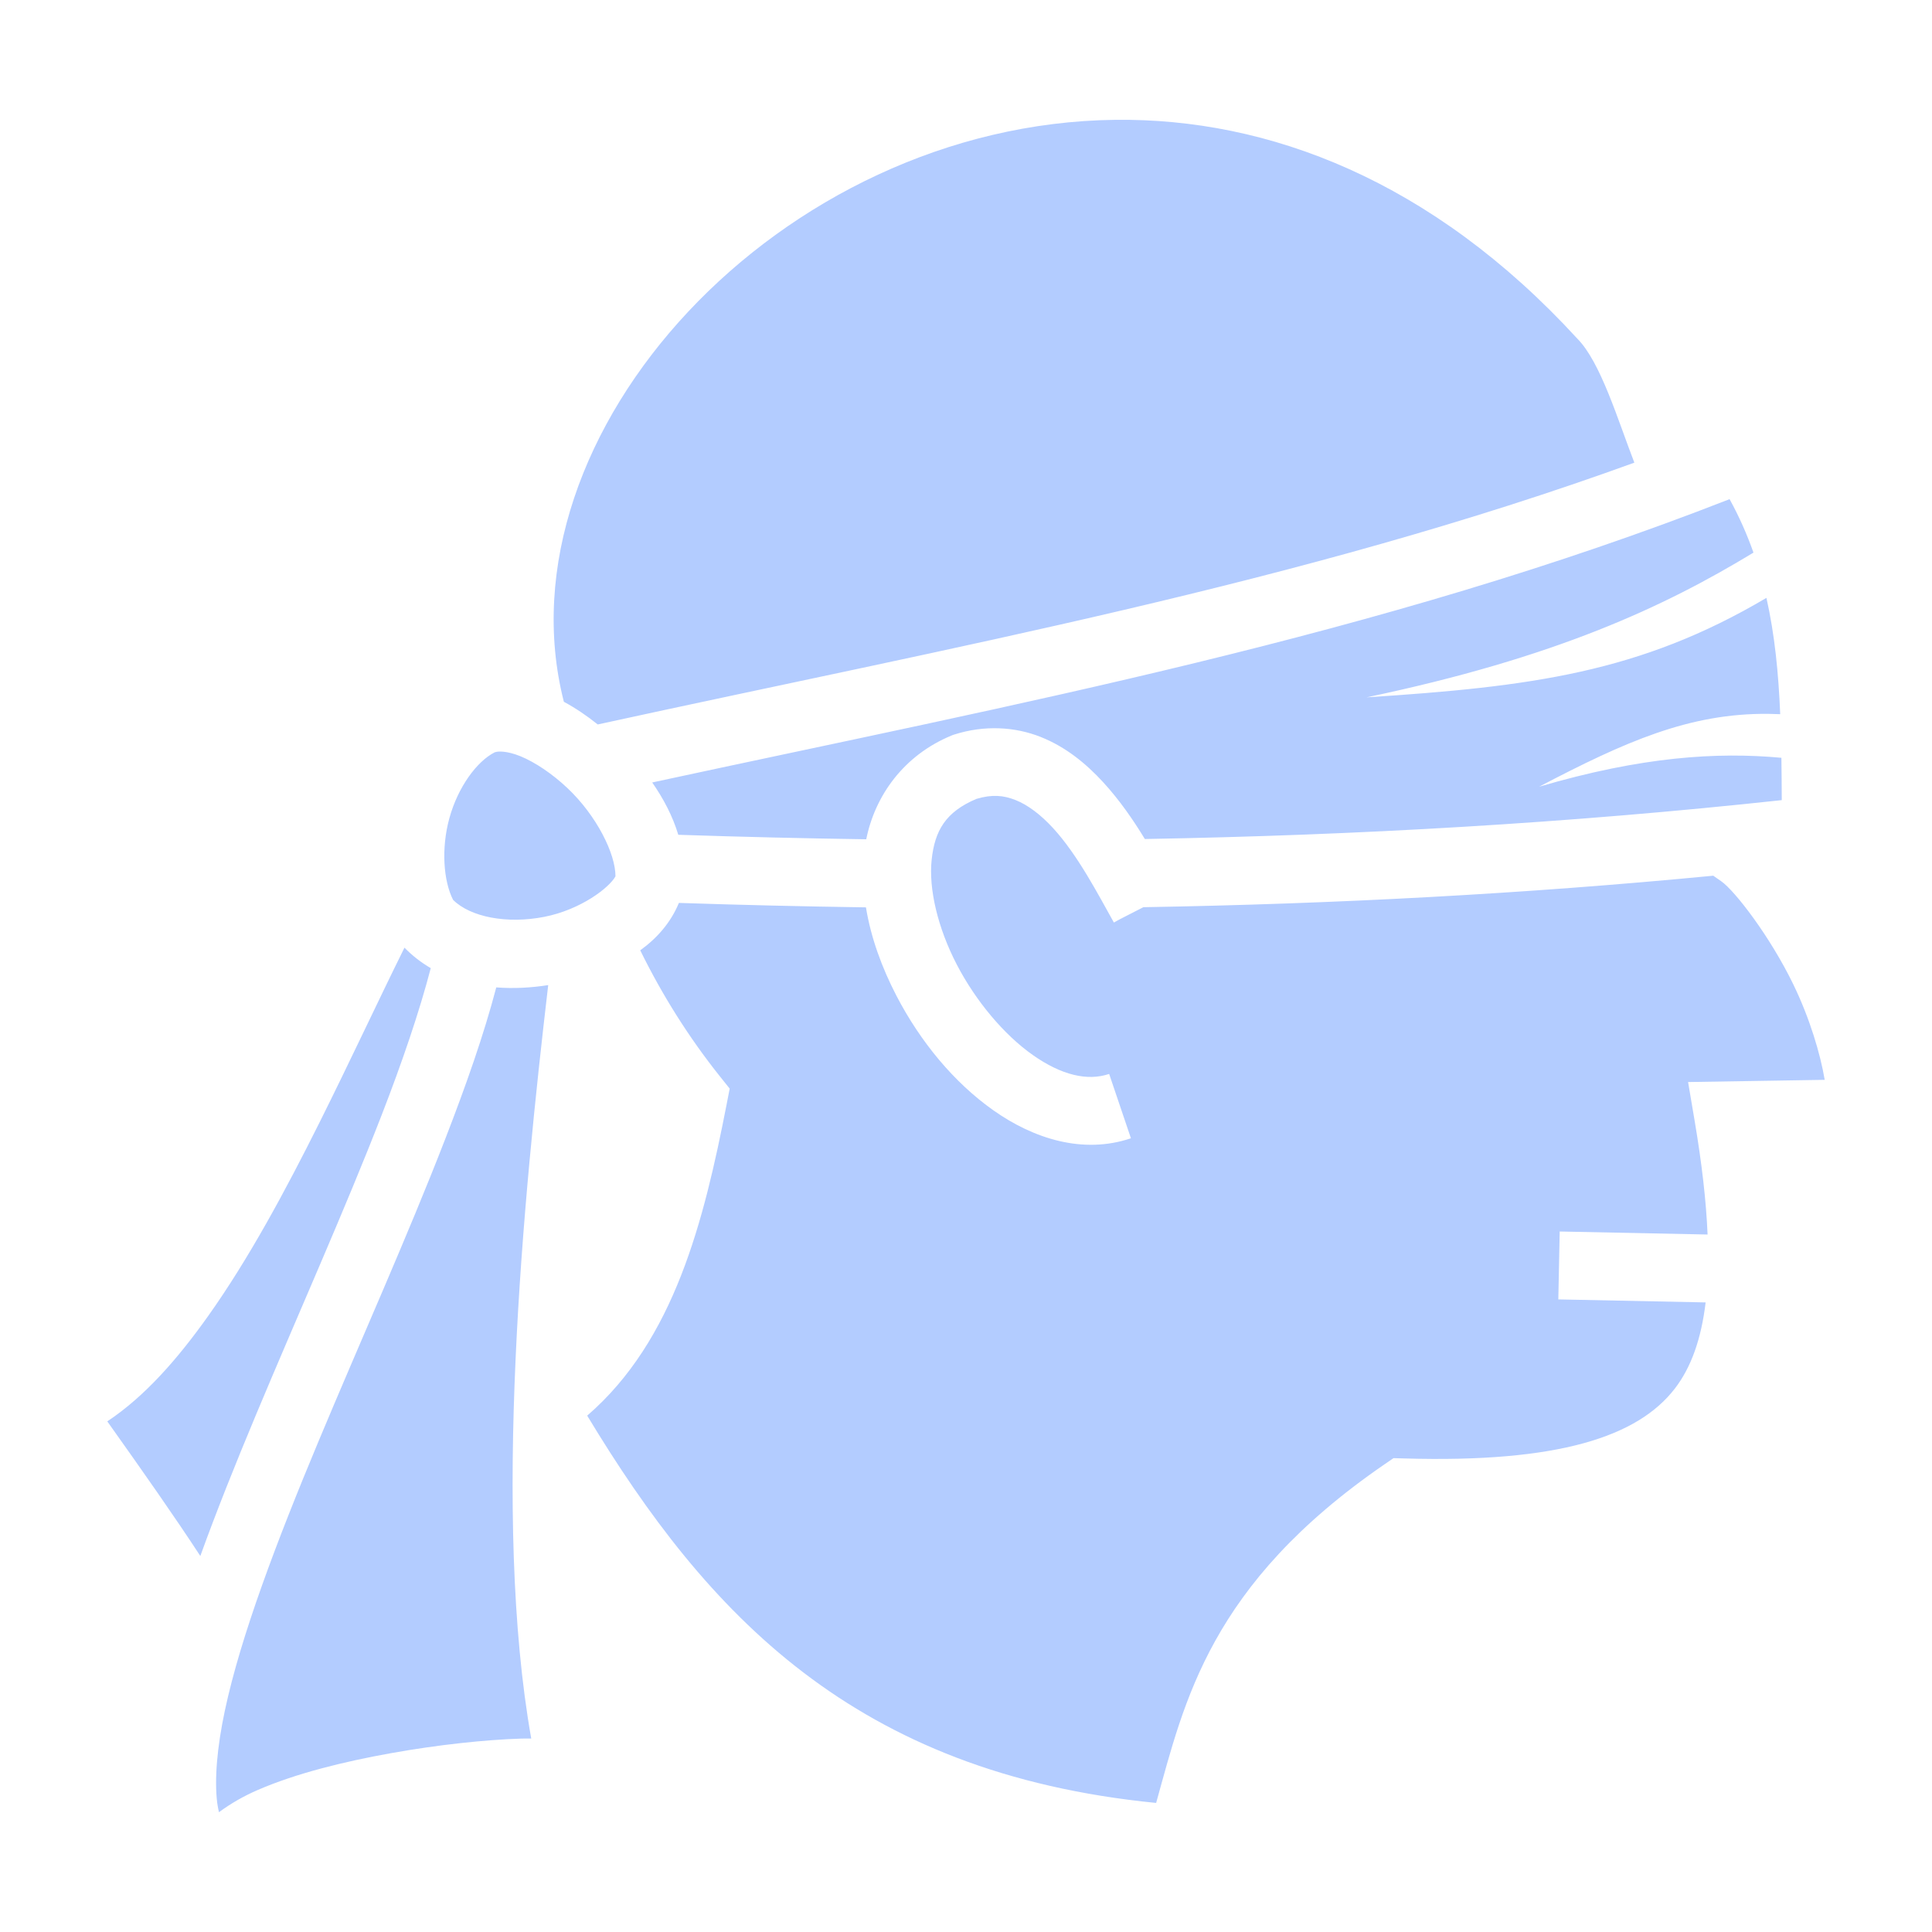
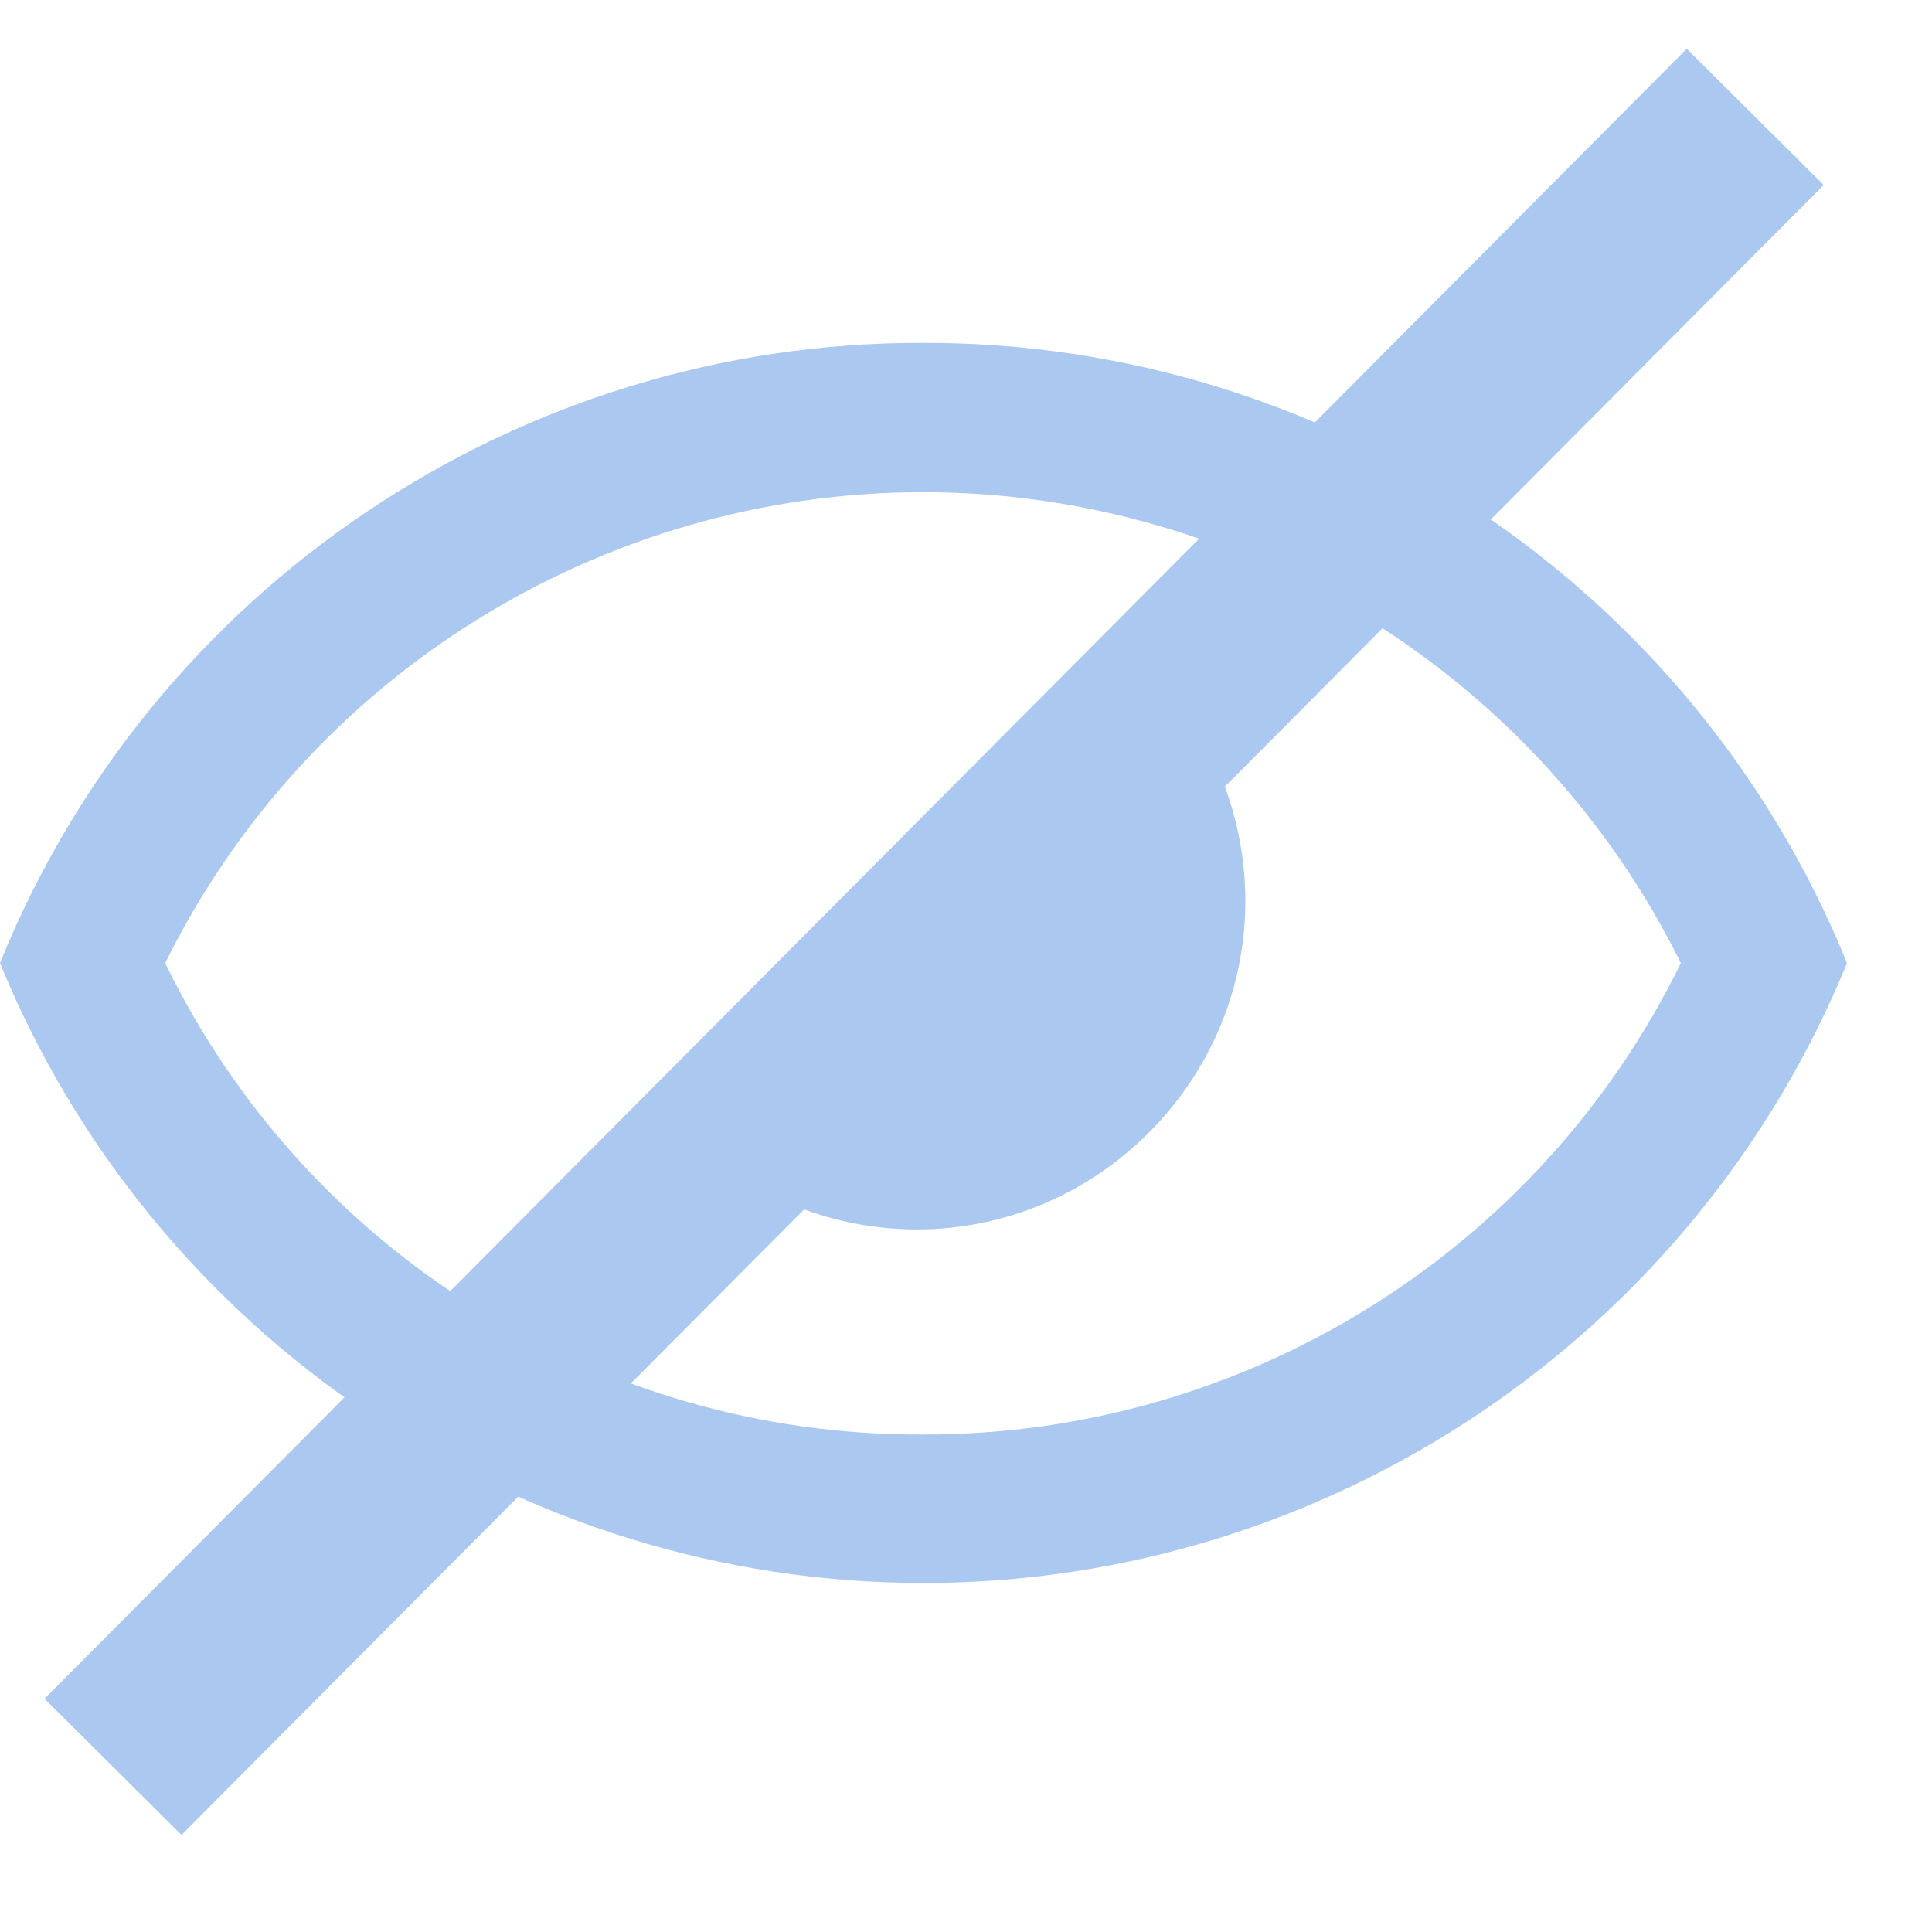
- <svg xmlns="http://www.w3.org/2000/svg" id="icon" viewBox="0 0 512 512" width="512" height="512" fill="#b3ccff" fill-opacity="1">
-   <g transform="translate(0,0)" style="touch-action: none;">
-     <path d="M295.568 31.755c-88.873 1.013-164.237 83.15-146.14 154.222 3.112 1.68 6.114 3.713 8.976 6.012 94.364-20.635 186.207-37.25 274.717-69.38-4.396-11.362-8.926-26.62-15.104-32.857-38.564-42.043-81.91-58.46-122.448-57.998zm162.787 100.527c-92.984 36.365-188.555 54.132-285.513 75.08 3 4.306 5.436 8.95 6.91 13.865 16.698.56 33.29.95 49.81 1.188 2.315-11.524 9.915-22.267 22.616-27.496l.338-.14.347-.11c4.037-1.292 8.075-1.804 11.944-1.66 3.87.14 7.57.94 10.93 2.268 6.725 2.66 12.12 7.126 16.605 12.01 4.4 4.79 8.038 10.1 11.054 15.06 56.644-.994 112.656-4.228 168.79-10.304-.018-3.805-.042-7.543-.096-11.22-16.977-1.565-36.94-.35-64.217 7.667 22.82-11.948 39.826-19.518 60.78-19.31 1.03.01 2.07.038 3.122.086-.45-10.747-1.432-20.984-3.654-30.824-33.557 19.84-62.436 23.53-105.98 26.362 50.238-10.525 79.007-24.07 102.546-38.356-1.695-4.802-3.77-9.52-6.33-14.166zM132.56 199.17c-.682-.004-1.15.09-1.45.194-4.756 2.414-9.748 9.214-12.018 17.453-2.215 8.037-1.57 16.664.984 21.662 4.615 4.572 14.302 6.43 24.166 4.493 9.68-1.9 17.22-7.725 18.862-10.728.035-5.966-4.99-16.103-12.74-23.406-4.08-3.848-8.656-6.877-12.417-8.417-1.88-.77-3.444-1.11-4.63-1.217-.277-.025-.53-.036-.756-.037zm131.753 11.76c-1.675-.076-3.475.16-5.56.786-8.19 3.47-11.016 8.43-11.85 16.082-.843 7.75 1.63 18.15 6.663 27.836 5.034 9.685 12.528 18.6 20.133 23.953 7.604 5.353 14.49 6.963 20.238 5.017l5.77 17.05c-12.697 4.3-25.788.1-36.37-7.348-10.582-7.45-19.485-18.33-25.744-30.372-3.893-7.49-6.8-15.45-8.108-23.474-16.447-.24-32.96-.625-49.57-1.178-2.164 5.224-5.78 9.34-10.246 12.565 5.82 11.84 12.81 22.992 21.11 33.396l2.597 3.252-.795 4.084c-6.046 31.008-13.87 62.623-36.97 82.58 31.778 52.62 70.812 94.726 150.777 102.636 7.516-26.908 14.15-57.853 60.483-89.71l2.422-1.663 2.937.084c40.79 1.18 61.765-5.75 71.61-18.506 4.322-5.6 7.014-13.152 8.17-22.847l-39.04-.797.366-17.996 39.19.8c-.368-8.815-1.513-18.807-3.42-30.08l-1.745-10.327 36.203-.586c-1.14-6.856-3.99-16.375-8.29-25.238-6.218-12.83-15.555-24.903-19.124-27.382l-2.123-1.477c-50.237 4.848-100.406 7.483-151.02 8.347-7.65 3.924-5.706 2.888-7.813 4.068-4.162-7.43-9.574-17.904-16.11-25.02-3.27-3.56-6.693-6.154-9.968-7.45-1.584-.625-3.133-1.01-4.807-1.086zm-157.125 40.21c-6.954 14.03-14.456 30.194-22.5 46.296-9.06 18.146-18.786 36.2-29.49 51.268-8.14 11.457-16.796 21.348-26.764 27.975 9.864 13.877 17.987 25.48 24.654 35.674 4.344-12.038 9.388-24.587 14.734-37.382 11.19-26.778 23.637-54.487 33.354-79.553 5.43-14.012 9.954-27.268 12.98-38.853-2.502-1.455-4.845-3.25-6.97-5.428zm38.093 9.92c-4.485.71-9.156.97-13.766.61-3.28 12.524-8.04 26.025-13.555 40.255-9.972 25.724-22.472 53.52-33.53 79.986-11.06 26.467-20.645 51.69-24.836 71.397-2.096 9.855-2.788 18.303-2.033 24.456.114.927.3 1.68.463 2.492 3.097-2.28 6.465-4.24 10.29-5.897 10.15-4.394 22.763-7.508 35.332-9.756 12.568-2.247 24.964-3.555 34.462-3.857.97-.03 1.77-.006 2.674-.018-10.392-58.63-2.174-142.745 4.5-199.666z" />
+ <svg xmlns="http://www.w3.org/2000/svg" width="100%" height="100%" viewBox="0 0 500 500" version="1.1" xml:space="preserve" style="fill-rule:evenodd;clip-rule:evenodd;stroke-linejoin:round;stroke-miterlimit:2;">
+   <g transform="matrix(25,0,0,25,250,250)">
+     <g transform="matrix(1,0,0,1,-10,-9.5)">
+       <g id="Layer_2">
+         <g id="Layer_1-2">
+           <path d="M9.55,3.05C5.363,3.038 1.57,5.588 0,9.47C1.586,13.343 5.375,15.887 9.56,15.887C13.745,15.887 17.534,13.343 19.12,9.47C17.543,5.585 13.743,3.036 9.55,3.05ZM9.55,14.35C6.221,14.366 3.165,12.464 1.71,9.47C3.182,6.49 6.231,4.595 9.555,4.595C12.879,4.595 15.928,6.49 17.4,9.47C15.936,12.461 12.88,14.36 9.55,14.35Z" style="fill:rgb(170,200,240);fill-rule:nonzero;" />
+           <path d="M18.17,0.71L1.17,17.79" style="fill:none;fill-rule:nonzero;" />
+           <path d="M17.461,0.005L0.461,17.085L1.879,18.495L18.879,1.415L17.461,0.005Z" style="fill:rgb(170,200,240);" />
+           <path d="M8,10.56C7.969,10.617 7.932,10.67 7.89,10.72C7.751,10.888 7.589,11.036 7.41,11.16C7.336,11.22 7.256,11.27 7.17,11.31C7.8,11.899 8.63,12.227 9.492,12.227C11.358,12.227 12.892,10.692 12.892,8.827C12.892,8.18 12.708,7.546 12.36,7C11,8.3 9.34,9.25 8,10.56Z" style="fill:rgb(170,200,240);fill-rule:nonzero;" />
+         </g>
+       </g>
+     </g>
  </g>
</svg>
